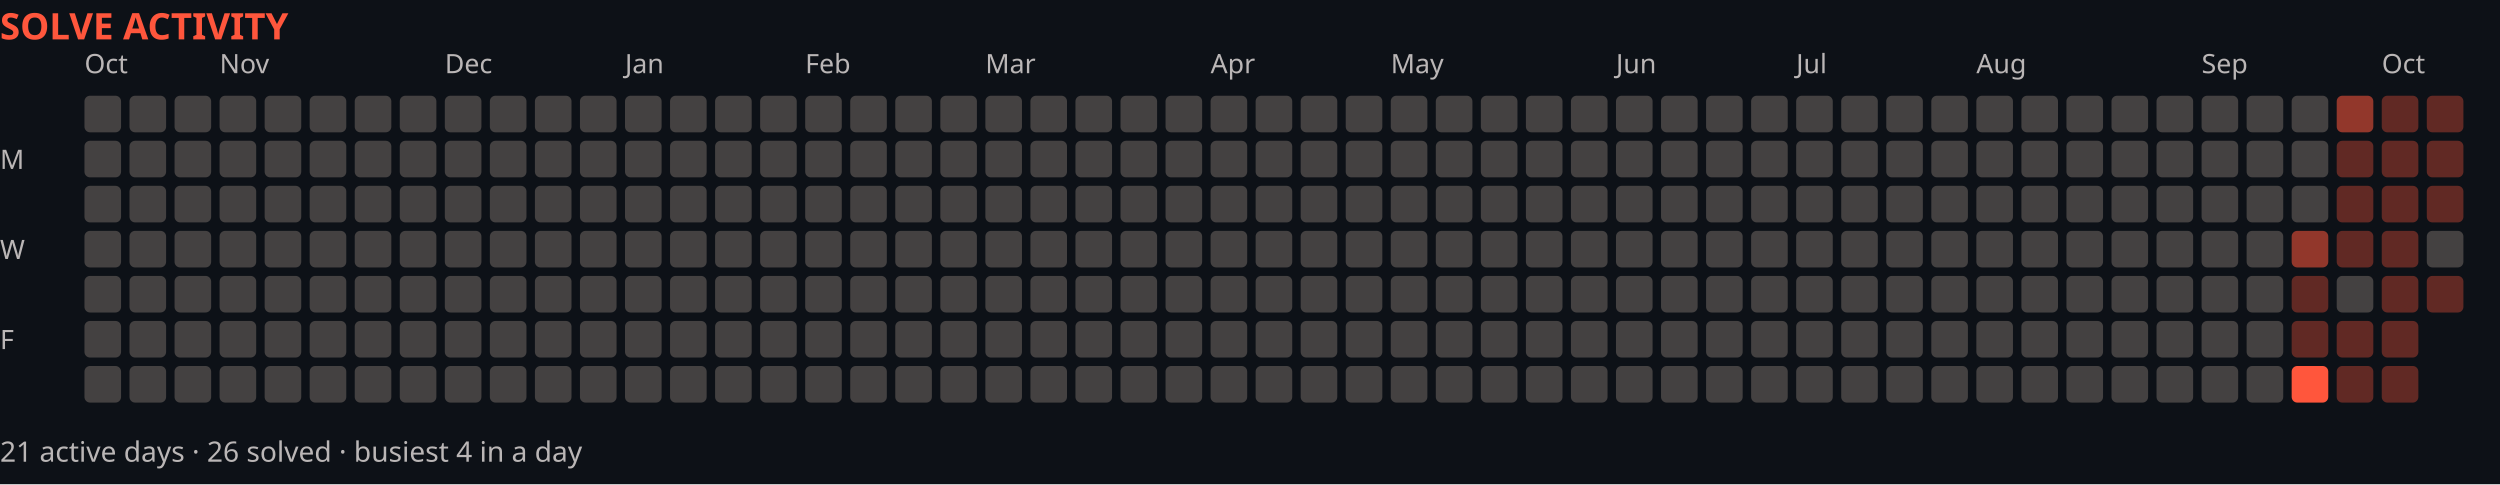
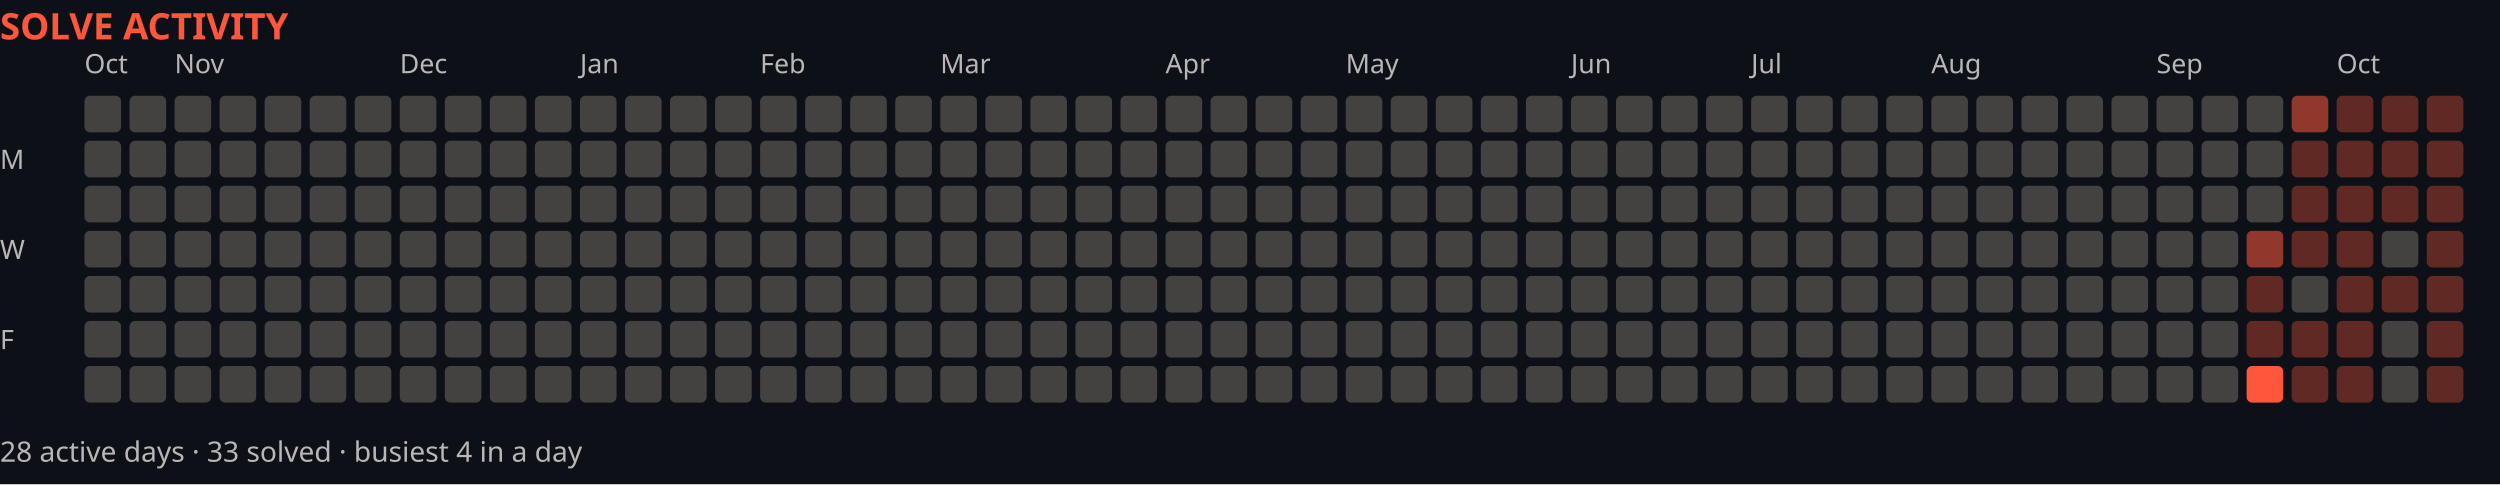
<svg xmlns="http://www.w3.org/2000/svg" width="888" height="172" viewBox="0 0 888 172" role="img" aria-label="Solve activity over the last year">
  <rect width="888" height="172" fill="#0d1117" />
  <text x="0" y="14" font-family="system-ui,sans-serif" font-size="13" font-weight="700" fill="#ff563c">SOLVE ACTIVITY</text>
  <text x="30" y="26" font-family="system-ui,sans-serif" font-size="9.5" fill="#bab6b6">Oct</text>
-   <text x="78" y="26" font-family="system-ui,sans-serif" font-size="9.5" fill="#bab6b6">Nov</text>
-   <text x="158" y="26" font-family="system-ui,sans-serif" font-size="9.5" fill="#bab6b6">Dec</text>
-   <text x="222" y="26" font-family="system-ui,sans-serif" font-size="9.5" fill="#bab6b6">Jan</text>
-   <text x="286" y="26" font-family="system-ui,sans-serif" font-size="9.5" fill="#bab6b6">Feb</text>
-   <text x="350" y="26" font-family="system-ui,sans-serif" font-size="9.5" fill="#bab6b6">Mar</text>
-   <text x="430" y="26" font-family="system-ui,sans-serif" font-size="9.5" fill="#bab6b6">Apr</text>
-   <text x="494" y="26" font-family="system-ui,sans-serif" font-size="9.5" fill="#bab6b6">May</text>
-   <text x="574" y="26" font-family="system-ui,sans-serif" font-size="9.5" fill="#bab6b6">Jun</text>
-   <text x="638" y="26" font-family="system-ui,sans-serif" font-size="9.5" fill="#bab6b6">Jul</text>
-   <text x="702" y="26" font-family="system-ui,sans-serif" font-size="9.5" fill="#bab6b6">Aug</text>
-   <text x="782" y="26" font-family="system-ui,sans-serif" font-size="9.5" fill="#bab6b6">Sep</text>
-   <text x="846" y="26" font-family="system-ui,sans-serif" font-size="9.5" fill="#bab6b6">Oct</text>
+   <text x="62" y="26" font-family="system-ui,sans-serif" font-size="9.5" fill="#bab6b6">Nov</text>
+   <text x="142" y="26" font-family="system-ui,sans-serif" font-size="9.5" fill="#bab6b6">Dec</text>
+   <text x="206" y="26" font-family="system-ui,sans-serif" font-size="9.5" fill="#bab6b6">Jan</text>
+   <text x="270" y="26" font-family="system-ui,sans-serif" font-size="9.5" fill="#bab6b6">Feb</text>
+   <text x="334" y="26" font-family="system-ui,sans-serif" font-size="9.5" fill="#bab6b6">Mar</text>
+   <text x="414" y="26" font-family="system-ui,sans-serif" font-size="9.5" fill="#bab6b6">Apr</text>
+   <text x="478" y="26" font-family="system-ui,sans-serif" font-size="9.5" fill="#bab6b6">May</text>
+   <text x="558" y="26" font-family="system-ui,sans-serif" font-size="9.5" fill="#bab6b6">Jun</text>
+   <text x="622" y="26" font-family="system-ui,sans-serif" font-size="9.5" fill="#bab6b6">Jul</text>
+   <text x="686" y="26" font-family="system-ui,sans-serif" font-size="9.5" fill="#bab6b6">Aug</text>
+   <text x="766" y="26" font-family="system-ui,sans-serif" font-size="9.5" fill="#bab6b6">Sep</text>
+   <text x="830" y="26" font-family="system-ui,sans-serif" font-size="9.5" fill="#bab6b6">Oct</text>
  <text x="0" y="60" font-family="system-ui,sans-serif" font-size="9.5" fill="#bab6b6">M</text>
  <text x="0" y="92" font-family="system-ui,sans-serif" font-size="9.5" fill="#bab6b6">W</text>
  <text x="0" y="124" font-family="system-ui,sans-serif" font-size="9.5" fill="#bab6b6">F</text>
  <rect x="30" y="34" width="13" height="13" fill="#444141" rx="2" />
  <rect x="30" y="50" width="13" height="13" fill="#444141" rx="2" />
  <rect x="30" y="66" width="13" height="13" fill="#444141" rx="2" />
  <rect x="30" y="82" width="13" height="13" fill="#444141" rx="2" />
  <rect x="30" y="98" width="13" height="13" fill="#444141" rx="2" />
  <rect x="30" y="114" width="13" height="13" fill="#444141" rx="2" />
  <rect x="30" y="130" width="13" height="13" fill="#444141" rx="2" />
  <rect x="46" y="34" width="13" height="13" fill="#444141" rx="2" />
  <rect x="46" y="50" width="13" height="13" fill="#444141" rx="2" />
  <rect x="46" y="66" width="13" height="13" fill="#444141" rx="2" />
  <rect x="46" y="82" width="13" height="13" fill="#444141" rx="2" />
  <rect x="46" y="98" width="13" height="13" fill="#444141" rx="2" />
  <rect x="46" y="114" width="13" height="13" fill="#444141" rx="2" />
  <rect x="46" y="130" width="13" height="13" fill="#444141" rx="2" />
  <rect x="62" y="34" width="13" height="13" fill="#444141" rx="2" />
  <rect x="62" y="50" width="13" height="13" fill="#444141" rx="2" />
  <rect x="62" y="66" width="13" height="13" fill="#444141" rx="2" />
  <rect x="62" y="82" width="13" height="13" fill="#444141" rx="2" />
  <rect x="62" y="98" width="13" height="13" fill="#444141" rx="2" />
  <rect x="62" y="114" width="13" height="13" fill="#444141" rx="2" />
  <rect x="62" y="130" width="13" height="13" fill="#444141" rx="2" />
  <rect x="78" y="34" width="13" height="13" fill="#444141" rx="2" />
  <rect x="78" y="50" width="13" height="13" fill="#444141" rx="2" />
  <rect x="78" y="66" width="13" height="13" fill="#444141" rx="2" />
  <rect x="78" y="82" width="13" height="13" fill="#444141" rx="2" />
  <rect x="78" y="98" width="13" height="13" fill="#444141" rx="2" />
  <rect x="78" y="114" width="13" height="13" fill="#444141" rx="2" />
  <rect x="78" y="130" width="13" height="13" fill="#444141" rx="2" />
  <rect x="94" y="34" width="13" height="13" fill="#444141" rx="2" />
  <rect x="94" y="50" width="13" height="13" fill="#444141" rx="2" />
  <rect x="94" y="66" width="13" height="13" fill="#444141" rx="2" />
  <rect x="94" y="82" width="13" height="13" fill="#444141" rx="2" />
  <rect x="94" y="98" width="13" height="13" fill="#444141" rx="2" />
  <rect x="94" y="114" width="13" height="13" fill="#444141" rx="2" />
  <rect x="94" y="130" width="13" height="13" fill="#444141" rx="2" />
  <rect x="110" y="34" width="13" height="13" fill="#444141" rx="2" />
  <rect x="110" y="50" width="13" height="13" fill="#444141" rx="2" />
  <rect x="110" y="66" width="13" height="13" fill="#444141" rx="2" />
  <rect x="110" y="82" width="13" height="13" fill="#444141" rx="2" />
  <rect x="110" y="98" width="13" height="13" fill="#444141" rx="2" />
  <rect x="110" y="114" width="13" height="13" fill="#444141" rx="2" />
  <rect x="110" y="130" width="13" height="13" fill="#444141" rx="2" />
  <rect x="126" y="34" width="13" height="13" fill="#444141" rx="2" />
  <rect x="126" y="50" width="13" height="13" fill="#444141" rx="2" />
  <rect x="126" y="66" width="13" height="13" fill="#444141" rx="2" />
  <rect x="126" y="82" width="13" height="13" fill="#444141" rx="2" />
  <rect x="126" y="98" width="13" height="13" fill="#444141" rx="2" />
  <rect x="126" y="114" width="13" height="13" fill="#444141" rx="2" />
  <rect x="126" y="130" width="13" height="13" fill="#444141" rx="2" />
  <rect x="142" y="34" width="13" height="13" fill="#444141" rx="2" />
  <rect x="142" y="50" width="13" height="13" fill="#444141" rx="2" />
  <rect x="142" y="66" width="13" height="13" fill="#444141" rx="2" />
  <rect x="142" y="82" width="13" height="13" fill="#444141" rx="2" />
  <rect x="142" y="98" width="13" height="13" fill="#444141" rx="2" />
  <rect x="142" y="114" width="13" height="13" fill="#444141" rx="2" />
  <rect x="142" y="130" width="13" height="13" fill="#444141" rx="2" />
  <rect x="158" y="34" width="13" height="13" fill="#444141" rx="2" />
  <rect x="158" y="50" width="13" height="13" fill="#444141" rx="2" />
  <rect x="158" y="66" width="13" height="13" fill="#444141" rx="2" />
  <rect x="158" y="82" width="13" height="13" fill="#444141" rx="2" />
  <rect x="158" y="98" width="13" height="13" fill="#444141" rx="2" />
  <rect x="158" y="114" width="13" height="13" fill="#444141" rx="2" />
  <rect x="158" y="130" width="13" height="13" fill="#444141" rx="2" />
  <rect x="174" y="34" width="13" height="13" fill="#444141" rx="2" />
  <rect x="174" y="50" width="13" height="13" fill="#444141" rx="2" />
  <rect x="174" y="66" width="13" height="13" fill="#444141" rx="2" />
  <rect x="174" y="82" width="13" height="13" fill="#444141" rx="2" />
  <rect x="174" y="98" width="13" height="13" fill="#444141" rx="2" />
  <rect x="174" y="114" width="13" height="13" fill="#444141" rx="2" />
  <rect x="174" y="130" width="13" height="13" fill="#444141" rx="2" />
  <rect x="190" y="34" width="13" height="13" fill="#444141" rx="2" />
  <rect x="190" y="50" width="13" height="13" fill="#444141" rx="2" />
  <rect x="190" y="66" width="13" height="13" fill="#444141" rx="2" />
  <rect x="190" y="82" width="13" height="13" fill="#444141" rx="2" />
  <rect x="190" y="98" width="13" height="13" fill="#444141" rx="2" />
  <rect x="190" y="114" width="13" height="13" fill="#444141" rx="2" />
  <rect x="190" y="130" width="13" height="13" fill="#444141" rx="2" />
  <rect x="206" y="34" width="13" height="13" fill="#444141" rx="2" />
  <rect x="206" y="50" width="13" height="13" fill="#444141" rx="2" />
  <rect x="206" y="66" width="13" height="13" fill="#444141" rx="2" />
  <rect x="206" y="82" width="13" height="13" fill="#444141" rx="2" />
  <rect x="206" y="98" width="13" height="13" fill="#444141" rx="2" />
  <rect x="206" y="114" width="13" height="13" fill="#444141" rx="2" />
  <rect x="206" y="130" width="13" height="13" fill="#444141" rx="2" />
  <rect x="222" y="34" width="13" height="13" fill="#444141" rx="2" />
  <rect x="222" y="50" width="13" height="13" fill="#444141" rx="2" />
  <rect x="222" y="66" width="13" height="13" fill="#444141" rx="2" />
  <rect x="222" y="82" width="13" height="13" fill="#444141" rx="2" />
  <rect x="222" y="98" width="13" height="13" fill="#444141" rx="2" />
  <rect x="222" y="114" width="13" height="13" fill="#444141" rx="2" />
  <rect x="222" y="130" width="13" height="13" fill="#444141" rx="2" />
  <rect x="238" y="34" width="13" height="13" fill="#444141" rx="2" />
  <rect x="238" y="50" width="13" height="13" fill="#444141" rx="2" />
  <rect x="238" y="66" width="13" height="13" fill="#444141" rx="2" />
  <rect x="238" y="82" width="13" height="13" fill="#444141" rx="2" />
  <rect x="238" y="98" width="13" height="13" fill="#444141" rx="2" />
  <rect x="238" y="114" width="13" height="13" fill="#444141" rx="2" />
  <rect x="238" y="130" width="13" height="13" fill="#444141" rx="2" />
  <rect x="254" y="34" width="13" height="13" fill="#444141" rx="2" />
  <rect x="254" y="50" width="13" height="13" fill="#444141" rx="2" />
  <rect x="254" y="66" width="13" height="13" fill="#444141" rx="2" />
  <rect x="254" y="82" width="13" height="13" fill="#444141" rx="2" />
  <rect x="254" y="98" width="13" height="13" fill="#444141" rx="2" />
  <rect x="254" y="114" width="13" height="13" fill="#444141" rx="2" />
  <rect x="254" y="130" width="13" height="13" fill="#444141" rx="2" />
  <rect x="270" y="34" width="13" height="13" fill="#444141" rx="2" />
  <rect x="270" y="50" width="13" height="13" fill="#444141" rx="2" />
  <rect x="270" y="66" width="13" height="13" fill="#444141" rx="2" />
  <rect x="270" y="82" width="13" height="13" fill="#444141" rx="2" />
  <rect x="270" y="98" width="13" height="13" fill="#444141" rx="2" />
  <rect x="270" y="114" width="13" height="13" fill="#444141" rx="2" />
  <rect x="270" y="130" width="13" height="13" fill="#444141" rx="2" />
  <rect x="286" y="34" width="13" height="13" fill="#444141" rx="2" />
  <rect x="286" y="50" width="13" height="13" fill="#444141" rx="2" />
  <rect x="286" y="66" width="13" height="13" fill="#444141" rx="2" />
  <rect x="286" y="82" width="13" height="13" fill="#444141" rx="2" />
  <rect x="286" y="98" width="13" height="13" fill="#444141" rx="2" />
  <rect x="286" y="114" width="13" height="13" fill="#444141" rx="2" />
  <rect x="286" y="130" width="13" height="13" fill="#444141" rx="2" />
  <rect x="302" y="34" width="13" height="13" fill="#444141" rx="2" />
  <rect x="302" y="50" width="13" height="13" fill="#444141" rx="2" />
  <rect x="302" y="66" width="13" height="13" fill="#444141" rx="2" />
  <rect x="302" y="82" width="13" height="13" fill="#444141" rx="2" />
  <rect x="302" y="98" width="13" height="13" fill="#444141" rx="2" />
  <rect x="302" y="114" width="13" height="13" fill="#444141" rx="2" />
  <rect x="302" y="130" width="13" height="13" fill="#444141" rx="2" />
  <rect x="318" y="34" width="13" height="13" fill="#444141" rx="2" />
  <rect x="318" y="50" width="13" height="13" fill="#444141" rx="2" />
  <rect x="318" y="66" width="13" height="13" fill="#444141" rx="2" />
  <rect x="318" y="82" width="13" height="13" fill="#444141" rx="2" />
  <rect x="318" y="98" width="13" height="13" fill="#444141" rx="2" />
  <rect x="318" y="114" width="13" height="13" fill="#444141" rx="2" />
  <rect x="318" y="130" width="13" height="13" fill="#444141" rx="2" />
  <rect x="334" y="34" width="13" height="13" fill="#444141" rx="2" />
  <rect x="334" y="50" width="13" height="13" fill="#444141" rx="2" />
  <rect x="334" y="66" width="13" height="13" fill="#444141" rx="2" />
  <rect x="334" y="82" width="13" height="13" fill="#444141" rx="2" />
  <rect x="334" y="98" width="13" height="13" fill="#444141" rx="2" />
  <rect x="334" y="114" width="13" height="13" fill="#444141" rx="2" />
  <rect x="334" y="130" width="13" height="13" fill="#444141" rx="2" />
  <rect x="350" y="34" width="13" height="13" fill="#444141" rx="2" />
  <rect x="350" y="50" width="13" height="13" fill="#444141" rx="2" />
  <rect x="350" y="66" width="13" height="13" fill="#444141" rx="2" />
  <rect x="350" y="82" width="13" height="13" fill="#444141" rx="2" />
  <rect x="350" y="98" width="13" height="13" fill="#444141" rx="2" />
  <rect x="350" y="114" width="13" height="13" fill="#444141" rx="2" />
  <rect x="350" y="130" width="13" height="13" fill="#444141" rx="2" />
  <rect x="366" y="34" width="13" height="13" fill="#444141" rx="2" />
  <rect x="366" y="50" width="13" height="13" fill="#444141" rx="2" />
  <rect x="366" y="66" width="13" height="13" fill="#444141" rx="2" />
  <rect x="366" y="82" width="13" height="13" fill="#444141" rx="2" />
  <rect x="366" y="98" width="13" height="13" fill="#444141" rx="2" />
  <rect x="366" y="114" width="13" height="13" fill="#444141" rx="2" />
  <rect x="366" y="130" width="13" height="13" fill="#444141" rx="2" />
  <rect x="382" y="34" width="13" height="13" fill="#444141" rx="2" />
  <rect x="382" y="50" width="13" height="13" fill="#444141" rx="2" />
  <rect x="382" y="66" width="13" height="13" fill="#444141" rx="2" />
  <rect x="382" y="82" width="13" height="13" fill="#444141" rx="2" />
  <rect x="382" y="98" width="13" height="13" fill="#444141" rx="2" />
  <rect x="382" y="114" width="13" height="13" fill="#444141" rx="2" />
  <rect x="382" y="130" width="13" height="13" fill="#444141" rx="2" />
  <rect x="398" y="34" width="13" height="13" fill="#444141" rx="2" />
  <rect x="398" y="50" width="13" height="13" fill="#444141" rx="2" />
  <rect x="398" y="66" width="13" height="13" fill="#444141" rx="2" />
  <rect x="398" y="82" width="13" height="13" fill="#444141" rx="2" />
  <rect x="398" y="98" width="13" height="13" fill="#444141" rx="2" />
  <rect x="398" y="114" width="13" height="13" fill="#444141" rx="2" />
  <rect x="398" y="130" width="13" height="13" fill="#444141" rx="2" />
  <rect x="414" y="34" width="13" height="13" fill="#444141" rx="2" />
  <rect x="414" y="50" width="13" height="13" fill="#444141" rx="2" />
  <rect x="414" y="66" width="13" height="13" fill="#444141" rx="2" />
  <rect x="414" y="82" width="13" height="13" fill="#444141" rx="2" />
  <rect x="414" y="98" width="13" height="13" fill="#444141" rx="2" />
  <rect x="414" y="114" width="13" height="13" fill="#444141" rx="2" />
  <rect x="414" y="130" width="13" height="13" fill="#444141" rx="2" />
  <rect x="430" y="34" width="13" height="13" fill="#444141" rx="2" />
  <rect x="430" y="50" width="13" height="13" fill="#444141" rx="2" />
  <rect x="430" y="66" width="13" height="13" fill="#444141" rx="2" />
  <rect x="430" y="82" width="13" height="13" fill="#444141" rx="2" />
  <rect x="430" y="98" width="13" height="13" fill="#444141" rx="2" />
  <rect x="430" y="114" width="13" height="13" fill="#444141" rx="2" />
  <rect x="430" y="130" width="13" height="13" fill="#444141" rx="2" />
  <rect x="446" y="34" width="13" height="13" fill="#444141" rx="2" />
  <rect x="446" y="50" width="13" height="13" fill="#444141" rx="2" />
  <rect x="446" y="66" width="13" height="13" fill="#444141" rx="2" />
  <rect x="446" y="82" width="13" height="13" fill="#444141" rx="2" />
  <rect x="446" y="98" width="13" height="13" fill="#444141" rx="2" />
  <rect x="446" y="114" width="13" height="13" fill="#444141" rx="2" />
  <rect x="446" y="130" width="13" height="13" fill="#444141" rx="2" />
  <rect x="462" y="34" width="13" height="13" fill="#444141" rx="2" />
  <rect x="462" y="50" width="13" height="13" fill="#444141" rx="2" />
  <rect x="462" y="66" width="13" height="13" fill="#444141" rx="2" />
  <rect x="462" y="82" width="13" height="13" fill="#444141" rx="2" />
  <rect x="462" y="98" width="13" height="13" fill="#444141" rx="2" />
  <rect x="462" y="114" width="13" height="13" fill="#444141" rx="2" />
  <rect x="462" y="130" width="13" height="13" fill="#444141" rx="2" />
  <rect x="478" y="34" width="13" height="13" fill="#444141" rx="2" />
  <rect x="478" y="50" width="13" height="13" fill="#444141" rx="2" />
  <rect x="478" y="66" width="13" height="13" fill="#444141" rx="2" />
  <rect x="478" y="82" width="13" height="13" fill="#444141" rx="2" />
  <rect x="478" y="98" width="13" height="13" fill="#444141" rx="2" />
  <rect x="478" y="114" width="13" height="13" fill="#444141" rx="2" />
  <rect x="478" y="130" width="13" height="13" fill="#444141" rx="2" />
  <rect x="494" y="34" width="13" height="13" fill="#444141" rx="2" />
  <rect x="494" y="50" width="13" height="13" fill="#444141" rx="2" />
  <rect x="494" y="66" width="13" height="13" fill="#444141" rx="2" />
  <rect x="494" y="82" width="13" height="13" fill="#444141" rx="2" />
  <rect x="494" y="98" width="13" height="13" fill="#444141" rx="2" />
  <rect x="494" y="114" width="13" height="13" fill="#444141" rx="2" />
  <rect x="494" y="130" width="13" height="13" fill="#444141" rx="2" />
  <rect x="510" y="34" width="13" height="13" fill="#444141" rx="2" />
  <rect x="510" y="50" width="13" height="13" fill="#444141" rx="2" />
  <rect x="510" y="66" width="13" height="13" fill="#444141" rx="2" />
  <rect x="510" y="82" width="13" height="13" fill="#444141" rx="2" />
  <rect x="510" y="98" width="13" height="13" fill="#444141" rx="2" />
  <rect x="510" y="114" width="13" height="13" fill="#444141" rx="2" />
  <rect x="510" y="130" width="13" height="13" fill="#444141" rx="2" />
  <rect x="526" y="34" width="13" height="13" fill="#444141" rx="2" />
  <rect x="526" y="50" width="13" height="13" fill="#444141" rx="2" />
  <rect x="526" y="66" width="13" height="13" fill="#444141" rx="2" />
  <rect x="526" y="82" width="13" height="13" fill="#444141" rx="2" />
  <rect x="526" y="98" width="13" height="13" fill="#444141" rx="2" />
  <rect x="526" y="114" width="13" height="13" fill="#444141" rx="2" />
  <rect x="526" y="130" width="13" height="13" fill="#444141" rx="2" />
  <rect x="542" y="34" width="13" height="13" fill="#444141" rx="2" />
  <rect x="542" y="50" width="13" height="13" fill="#444141" rx="2" />
  <rect x="542" y="66" width="13" height="13" fill="#444141" rx="2" />
  <rect x="542" y="82" width="13" height="13" fill="#444141" rx="2" />
  <rect x="542" y="98" width="13" height="13" fill="#444141" rx="2" />
  <rect x="542" y="114" width="13" height="13" fill="#444141" rx="2" />
  <rect x="542" y="130" width="13" height="13" fill="#444141" rx="2" />
  <rect x="558" y="34" width="13" height="13" fill="#444141" rx="2" />
  <rect x="558" y="50" width="13" height="13" fill="#444141" rx="2" />
  <rect x="558" y="66" width="13" height="13" fill="#444141" rx="2" />
  <rect x="558" y="82" width="13" height="13" fill="#444141" rx="2" />
  <rect x="558" y="98" width="13" height="13" fill="#444141" rx="2" />
  <rect x="558" y="114" width="13" height="13" fill="#444141" rx="2" />
  <rect x="558" y="130" width="13" height="13" fill="#444141" rx="2" />
  <rect x="574" y="34" width="13" height="13" fill="#444141" rx="2" />
  <rect x="574" y="50" width="13" height="13" fill="#444141" rx="2" />
  <rect x="574" y="66" width="13" height="13" fill="#444141" rx="2" />
  <rect x="574" y="82" width="13" height="13" fill="#444141" rx="2" />
  <rect x="574" y="98" width="13" height="13" fill="#444141" rx="2" />
  <rect x="574" y="114" width="13" height="13" fill="#444141" rx="2" />
  <rect x="574" y="130" width="13" height="13" fill="#444141" rx="2" />
  <rect x="590" y="34" width="13" height="13" fill="#444141" rx="2" />
  <rect x="590" y="50" width="13" height="13" fill="#444141" rx="2" />
  <rect x="590" y="66" width="13" height="13" fill="#444141" rx="2" />
  <rect x="590" y="82" width="13" height="13" fill="#444141" rx="2" />
  <rect x="590" y="98" width="13" height="13" fill="#444141" rx="2" />
  <rect x="590" y="114" width="13" height="13" fill="#444141" rx="2" />
  <rect x="590" y="130" width="13" height="13" fill="#444141" rx="2" />
  <rect x="606" y="34" width="13" height="13" fill="#444141" rx="2" />
  <rect x="606" y="50" width="13" height="13" fill="#444141" rx="2" />
  <rect x="606" y="66" width="13" height="13" fill="#444141" rx="2" />
  <rect x="606" y="82" width="13" height="13" fill="#444141" rx="2" />
  <rect x="606" y="98" width="13" height="13" fill="#444141" rx="2" />
  <rect x="606" y="114" width="13" height="13" fill="#444141" rx="2" />
  <rect x="606" y="130" width="13" height="13" fill="#444141" rx="2" />
  <rect x="622" y="34" width="13" height="13" fill="#444141" rx="2" />
  <rect x="622" y="50" width="13" height="13" fill="#444141" rx="2" />
  <rect x="622" y="66" width="13" height="13" fill="#444141" rx="2" />
  <rect x="622" y="82" width="13" height="13" fill="#444141" rx="2" />
  <rect x="622" y="98" width="13" height="13" fill="#444141" rx="2" />
  <rect x="622" y="114" width="13" height="13" fill="#444141" rx="2" />
  <rect x="622" y="130" width="13" height="13" fill="#444141" rx="2" />
  <rect x="638" y="34" width="13" height="13" fill="#444141" rx="2" />
  <rect x="638" y="50" width="13" height="13" fill="#444141" rx="2" />
  <rect x="638" y="66" width="13" height="13" fill="#444141" rx="2" />
  <rect x="638" y="82" width="13" height="13" fill="#444141" rx="2" />
  <rect x="638" y="98" width="13" height="13" fill="#444141" rx="2" />
  <rect x="638" y="114" width="13" height="13" fill="#444141" rx="2" />
  <rect x="638" y="130" width="13" height="13" fill="#444141" rx="2" />
  <rect x="654" y="34" width="13" height="13" fill="#444141" rx="2" />
  <rect x="654" y="50" width="13" height="13" fill="#444141" rx="2" />
  <rect x="654" y="66" width="13" height="13" fill="#444141" rx="2" />
  <rect x="654" y="82" width="13" height="13" fill="#444141" rx="2" />
  <rect x="654" y="98" width="13" height="13" fill="#444141" rx="2" />
  <rect x="654" y="114" width="13" height="13" fill="#444141" rx="2" />
  <rect x="654" y="130" width="13" height="13" fill="#444141" rx="2" />
  <rect x="670" y="34" width="13" height="13" fill="#444141" rx="2" />
  <rect x="670" y="50" width="13" height="13" fill="#444141" rx="2" />
  <rect x="670" y="66" width="13" height="13" fill="#444141" rx="2" />
  <rect x="670" y="82" width="13" height="13" fill="#444141" rx="2" />
  <rect x="670" y="98" width="13" height="13" fill="#444141" rx="2" />
  <rect x="670" y="114" width="13" height="13" fill="#444141" rx="2" />
  <rect x="670" y="130" width="13" height="13" fill="#444141" rx="2" />
  <rect x="686" y="34" width="13" height="13" fill="#444141" rx="2" />
  <rect x="686" y="50" width="13" height="13" fill="#444141" rx="2" />
  <rect x="686" y="66" width="13" height="13" fill="#444141" rx="2" />
  <rect x="686" y="82" width="13" height="13" fill="#444141" rx="2" />
  <rect x="686" y="98" width="13" height="13" fill="#444141" rx="2" />
  <rect x="686" y="114" width="13" height="13" fill="#444141" rx="2" />
  <rect x="686" y="130" width="13" height="13" fill="#444141" rx="2" />
  <rect x="702" y="34" width="13" height="13" fill="#444141" rx="2" />
  <rect x="702" y="50" width="13" height="13" fill="#444141" rx="2" />
  <rect x="702" y="66" width="13" height="13" fill="#444141" rx="2" />
  <rect x="702" y="82" width="13" height="13" fill="#444141" rx="2" />
  <rect x="702" y="98" width="13" height="13" fill="#444141" rx="2" />
  <rect x="702" y="114" width="13" height="13" fill="#444141" rx="2" />
  <rect x="702" y="130" width="13" height="13" fill="#444141" rx="2" />
  <rect x="718" y="34" width="13" height="13" fill="#444141" rx="2" />
  <rect x="718" y="50" width="13" height="13" fill="#444141" rx="2" />
  <rect x="718" y="66" width="13" height="13" fill="#444141" rx="2" />
  <rect x="718" y="82" width="13" height="13" fill="#444141" rx="2" />
  <rect x="718" y="98" width="13" height="13" fill="#444141" rx="2" />
  <rect x="718" y="114" width="13" height="13" fill="#444141" rx="2" />
  <rect x="718" y="130" width="13" height="13" fill="#444141" rx="2" />
  <rect x="734" y="34" width="13" height="13" fill="#444141" rx="2" />
  <rect x="734" y="50" width="13" height="13" fill="#444141" rx="2" />
  <rect x="734" y="66" width="13" height="13" fill="#444141" rx="2" />
  <rect x="734" y="82" width="13" height="13" fill="#444141" rx="2" />
  <rect x="734" y="98" width="13" height="13" fill="#444141" rx="2" />
  <rect x="734" y="114" width="13" height="13" fill="#444141" rx="2" />
  <rect x="734" y="130" width="13" height="13" fill="#444141" rx="2" />
  <rect x="750" y="34" width="13" height="13" fill="#444141" rx="2" />
  <rect x="750" y="50" width="13" height="13" fill="#444141" rx="2" />
  <rect x="750" y="66" width="13" height="13" fill="#444141" rx="2" />
  <rect x="750" y="82" width="13" height="13" fill="#444141" rx="2" />
  <rect x="750" y="98" width="13" height="13" fill="#444141" rx="2" />
  <rect x="750" y="114" width="13" height="13" fill="#444141" rx="2" />
  <rect x="750" y="130" width="13" height="13" fill="#444141" rx="2" />
  <rect x="766" y="34" width="13" height="13" fill="#444141" rx="2" />
  <rect x="766" y="50" width="13" height="13" fill="#444141" rx="2" />
  <rect x="766" y="66" width="13" height="13" fill="#444141" rx="2" />
  <rect x="766" y="82" width="13" height="13" fill="#444141" rx="2" />
  <rect x="766" y="98" width="13" height="13" fill="#444141" rx="2" />
  <rect x="766" y="114" width="13" height="13" fill="#444141" rx="2" />
  <rect x="766" y="130" width="13" height="13" fill="#444141" rx="2" />
  <rect x="782" y="34" width="13" height="13" fill="#444141" rx="2" />
  <rect x="782" y="50" width="13" height="13" fill="#444141" rx="2" />
  <rect x="782" y="66" width="13" height="13" fill="#444141" rx="2" />
  <rect x="782" y="82" width="13" height="13" fill="#444141" rx="2" />
  <rect x="782" y="98" width="13" height="13" fill="#444141" rx="2" />
  <rect x="782" y="114" width="13" height="13" fill="#444141" rx="2" />
  <rect x="782" y="130" width="13" height="13" fill="#444141" rx="2" />
  <rect x="798" y="34" width="13" height="13" fill="#444141" rx="2" />
  <rect x="798" y="50" width="13" height="13" fill="#444141" rx="2" />
  <rect x="798" y="66" width="13" height="13" fill="#444141" rx="2" />
-   <rect x="798" y="82" width="13" height="13" fill="#444141" rx="2" />
-   <rect x="798" y="98" width="13" height="13" fill="#444141" rx="2" />
-   <rect x="798" y="114" width="13" height="13" fill="#444141" rx="2" />
-   <rect x="798" y="130" width="13" height="13" fill="#444141" rx="2" />
-   <rect x="814" y="34" width="13" height="13" fill="#444141" rx="2" />
-   <rect x="814" y="50" width="13" height="13" fill="#444141" rx="2" />
-   <rect x="814" y="66" width="13" height="13" fill="#444141" rx="2" />
-   <rect x="814" y="82" width="13" height="13" fill="#ff563c8c" rx="2" />
-   <rect x="814" y="98" width="13" height="13" fill="#ff563c59" rx="2" />
+   <rect x="798" y="82" width="13" height="13" fill="#ff563c8c" rx="2" />
+   <rect x="798" y="98" width="13" height="13" fill="#ff563c59" rx="2" />
+   <rect x="798" y="114" width="13" height="13" fill="#ff563c59" rx="2" />
+   <rect x="798" y="130" width="13" height="13" fill="#ff563c" rx="2" />
+   <rect x="814" y="34" width="13" height="13" fill="#ff563c8c" rx="2" />
+   <rect x="814" y="50" width="13" height="13" fill="#ff563c59" rx="2" />
+   <rect x="814" y="66" width="13" height="13" fill="#ff563c59" rx="2" />
+   <rect x="814" y="82" width="13" height="13" fill="#ff563c59" rx="2" />
+   <rect x="814" y="98" width="13" height="13" fill="#444141" rx="2" />
  <rect x="814" y="114" width="13" height="13" fill="#ff563c59" rx="2" />
-   <rect x="814" y="130" width="13" height="13" fill="#ff563c" rx="2" />
-   <rect x="830" y="34" width="13" height="13" fill="#ff563c8c" rx="2" />
+   <rect x="814" y="130" width="13" height="13" fill="#ff563c59" rx="2" />
+   <rect x="830" y="34" width="13" height="13" fill="#ff563c59" rx="2" />
  <rect x="830" y="50" width="13" height="13" fill="#ff563c59" rx="2" />
  <rect x="830" y="66" width="13" height="13" fill="#ff563c59" rx="2" />
  <rect x="830" y="82" width="13" height="13" fill="#ff563c59" rx="2" />
-   <rect x="830" y="98" width="13" height="13" fill="#444141" rx="2" />
+   <rect x="830" y="98" width="13" height="13" fill="#ff563c59" rx="2" />
  <rect x="830" y="114" width="13" height="13" fill="#ff563c59" rx="2" />
  <rect x="830" y="130" width="13" height="13" fill="#ff563c59" rx="2" />
  <rect x="846" y="34" width="13" height="13" fill="#ff563c59" rx="2" />
  <rect x="846" y="50" width="13" height="13" fill="#ff563c59" rx="2" />
  <rect x="846" y="66" width="13" height="13" fill="#ff563c59" rx="2" />
-   <rect x="846" y="82" width="13" height="13" fill="#ff563c59" rx="2" />
+   <rect x="846" y="82" width="13" height="13" fill="#444141" rx="2" />
  <rect x="846" y="98" width="13" height="13" fill="#ff563c59" rx="2" />
-   <rect x="846" y="114" width="13" height="13" fill="#ff563c59" rx="2" />
-   <rect x="846" y="130" width="13" height="13" fill="#ff563c59" rx="2" />
+   <rect x="846" y="114" width="13" height="13" fill="#444141" rx="2" />
+   <rect x="846" y="130" width="13" height="13" fill="#444141" rx="2" />
  <rect x="862" y="34" width="13" height="13" fill="#ff563c59" rx="2" />
  <rect x="862" y="50" width="13" height="13" fill="#ff563c59" rx="2" />
  <rect x="862" y="66" width="13" height="13" fill="#ff563c59" rx="2" />
-   <rect x="862" y="82" width="13" height="13" fill="#444141" rx="2" />
+   <rect x="862" y="82" width="13" height="13" fill="#ff563c59" rx="2" />
  <rect x="862" y="98" width="13" height="13" fill="#ff563c59" rx="2" />
-   <text x="0" y="164" font-family="system-ui,sans-serif" font-size="10" fill="#bab6b6">21 active days · 26 solved · busiest 4 in a day</text>
+   <rect x="862" y="114" width="13" height="13" fill="#ff563c59" rx="2" />
+   <rect x="862" y="130" width="13" height="13" fill="#ff563c59" rx="2" />
+   <text x="0" y="164" font-family="system-ui,sans-serif" font-size="10" fill="#bab6b6">28 active days · 33 solved · busiest 4 in a day</text>
</svg>
